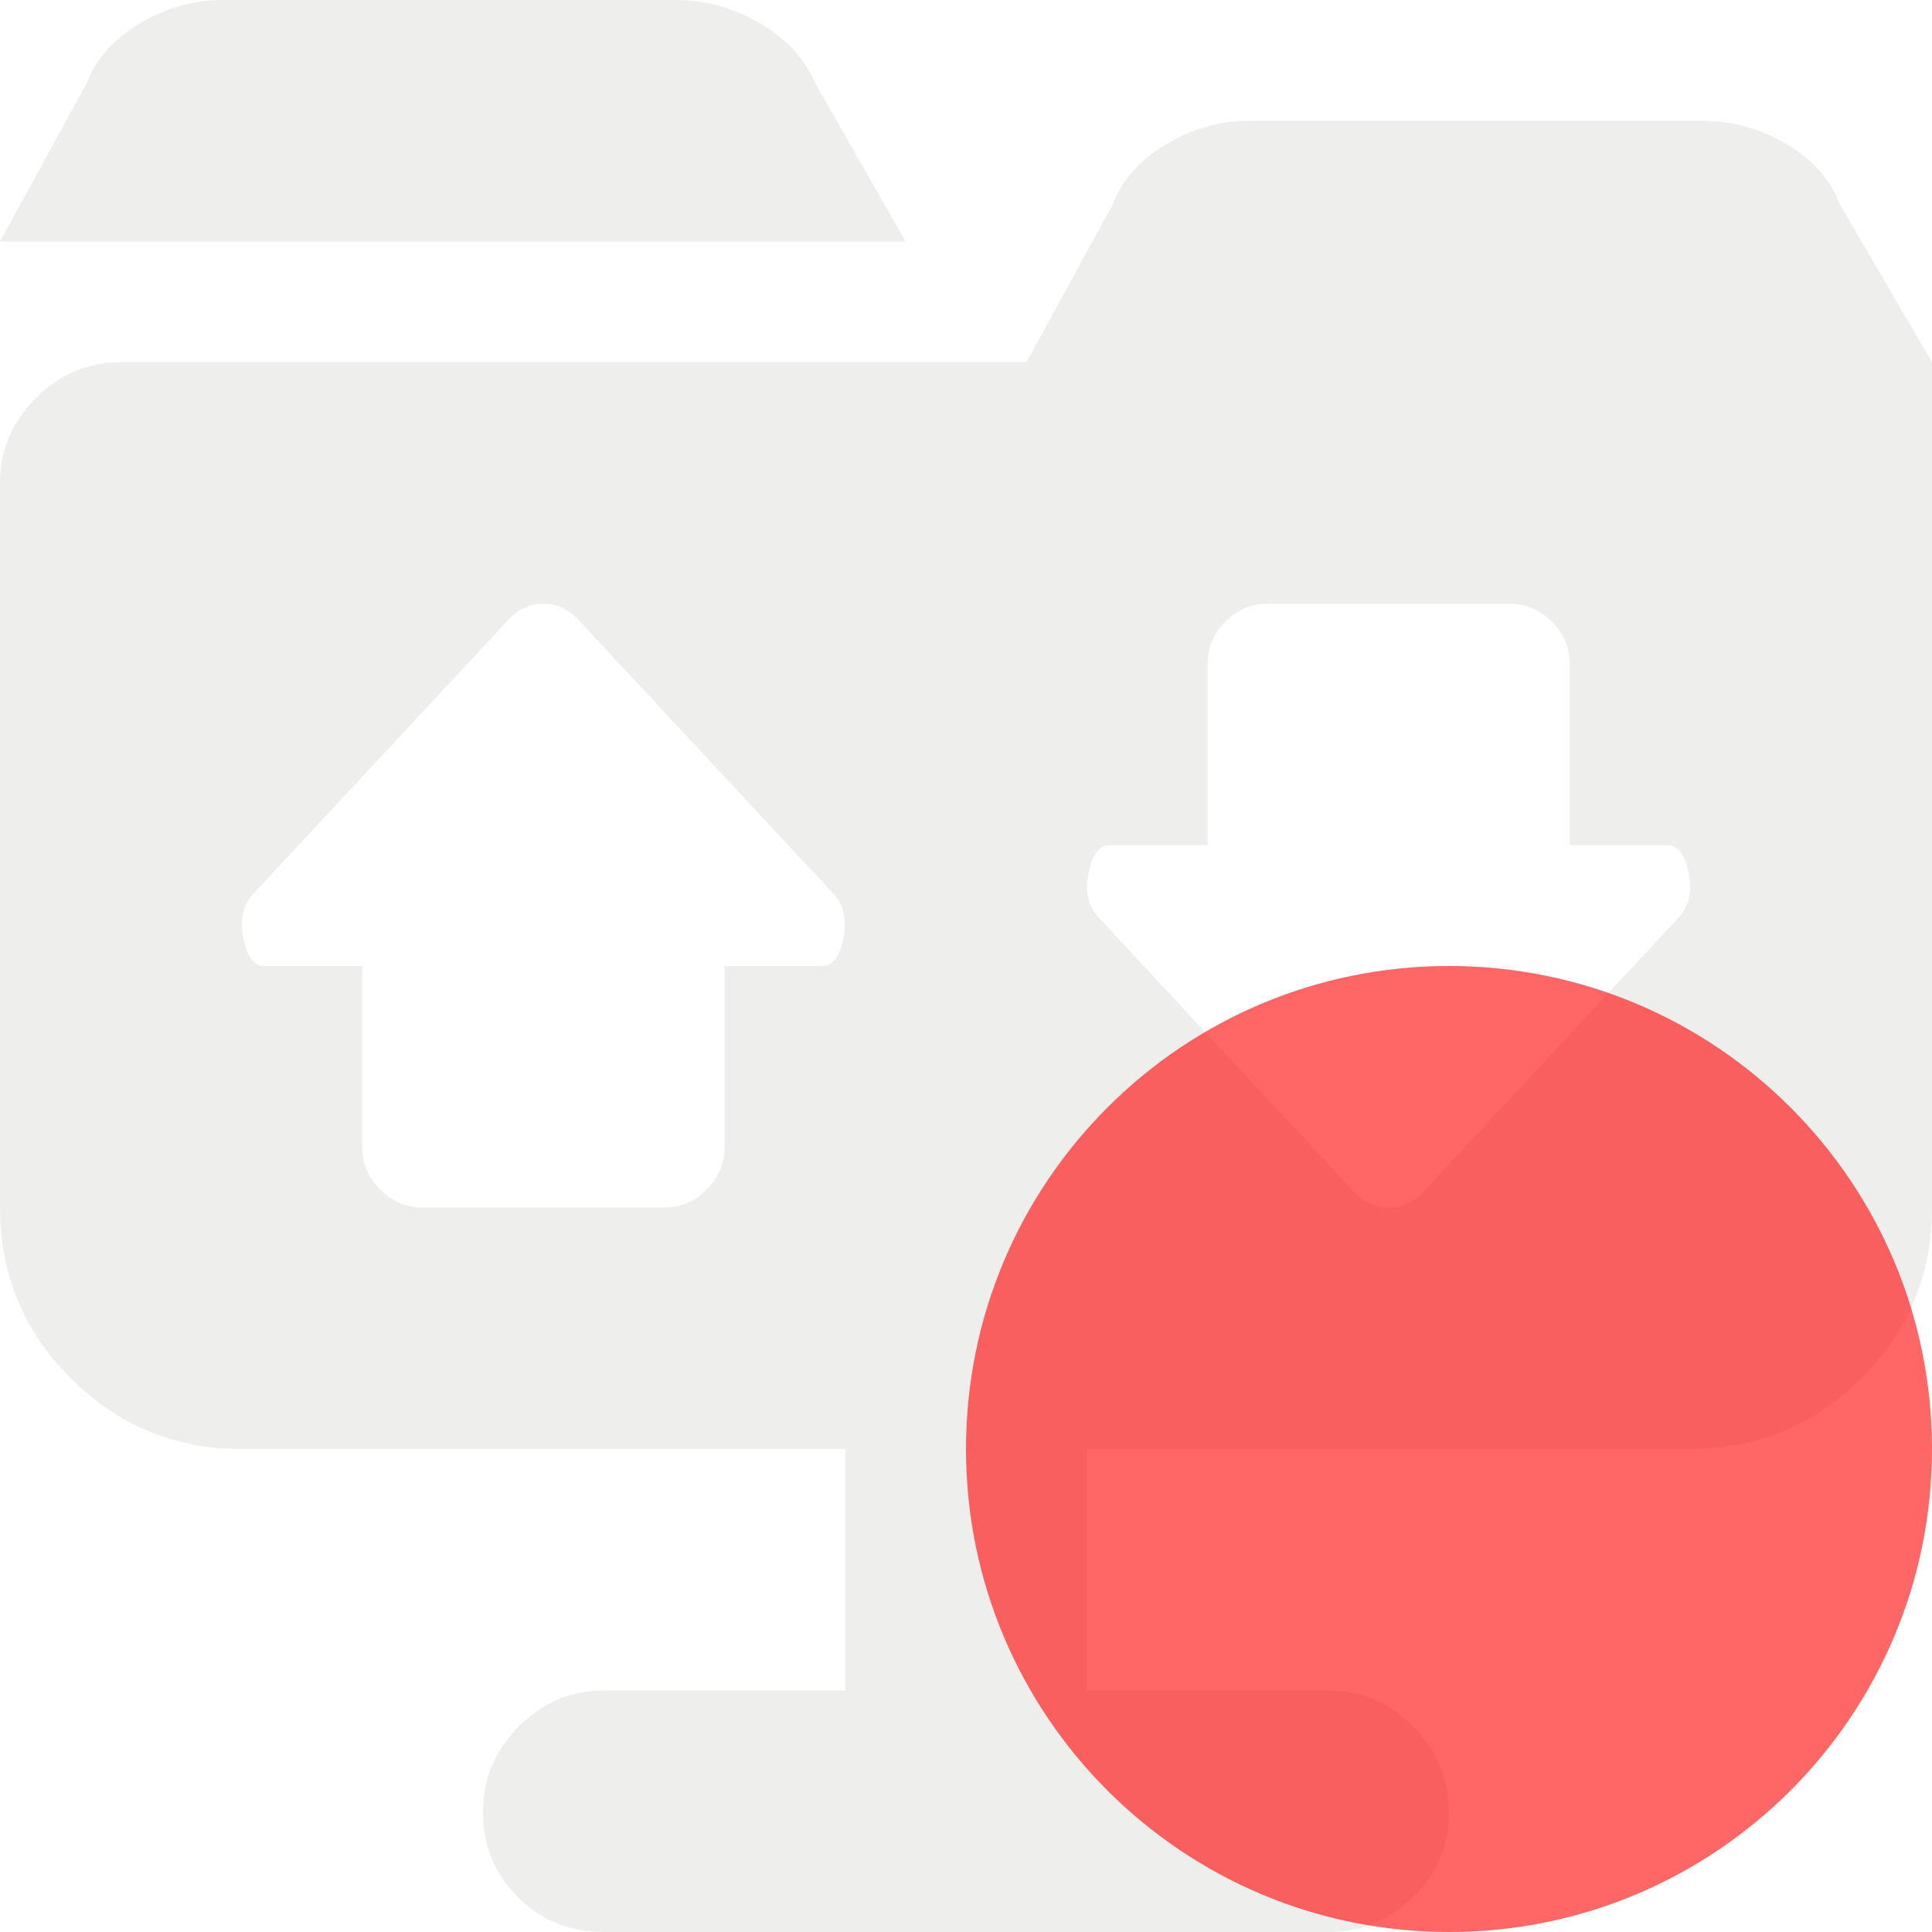
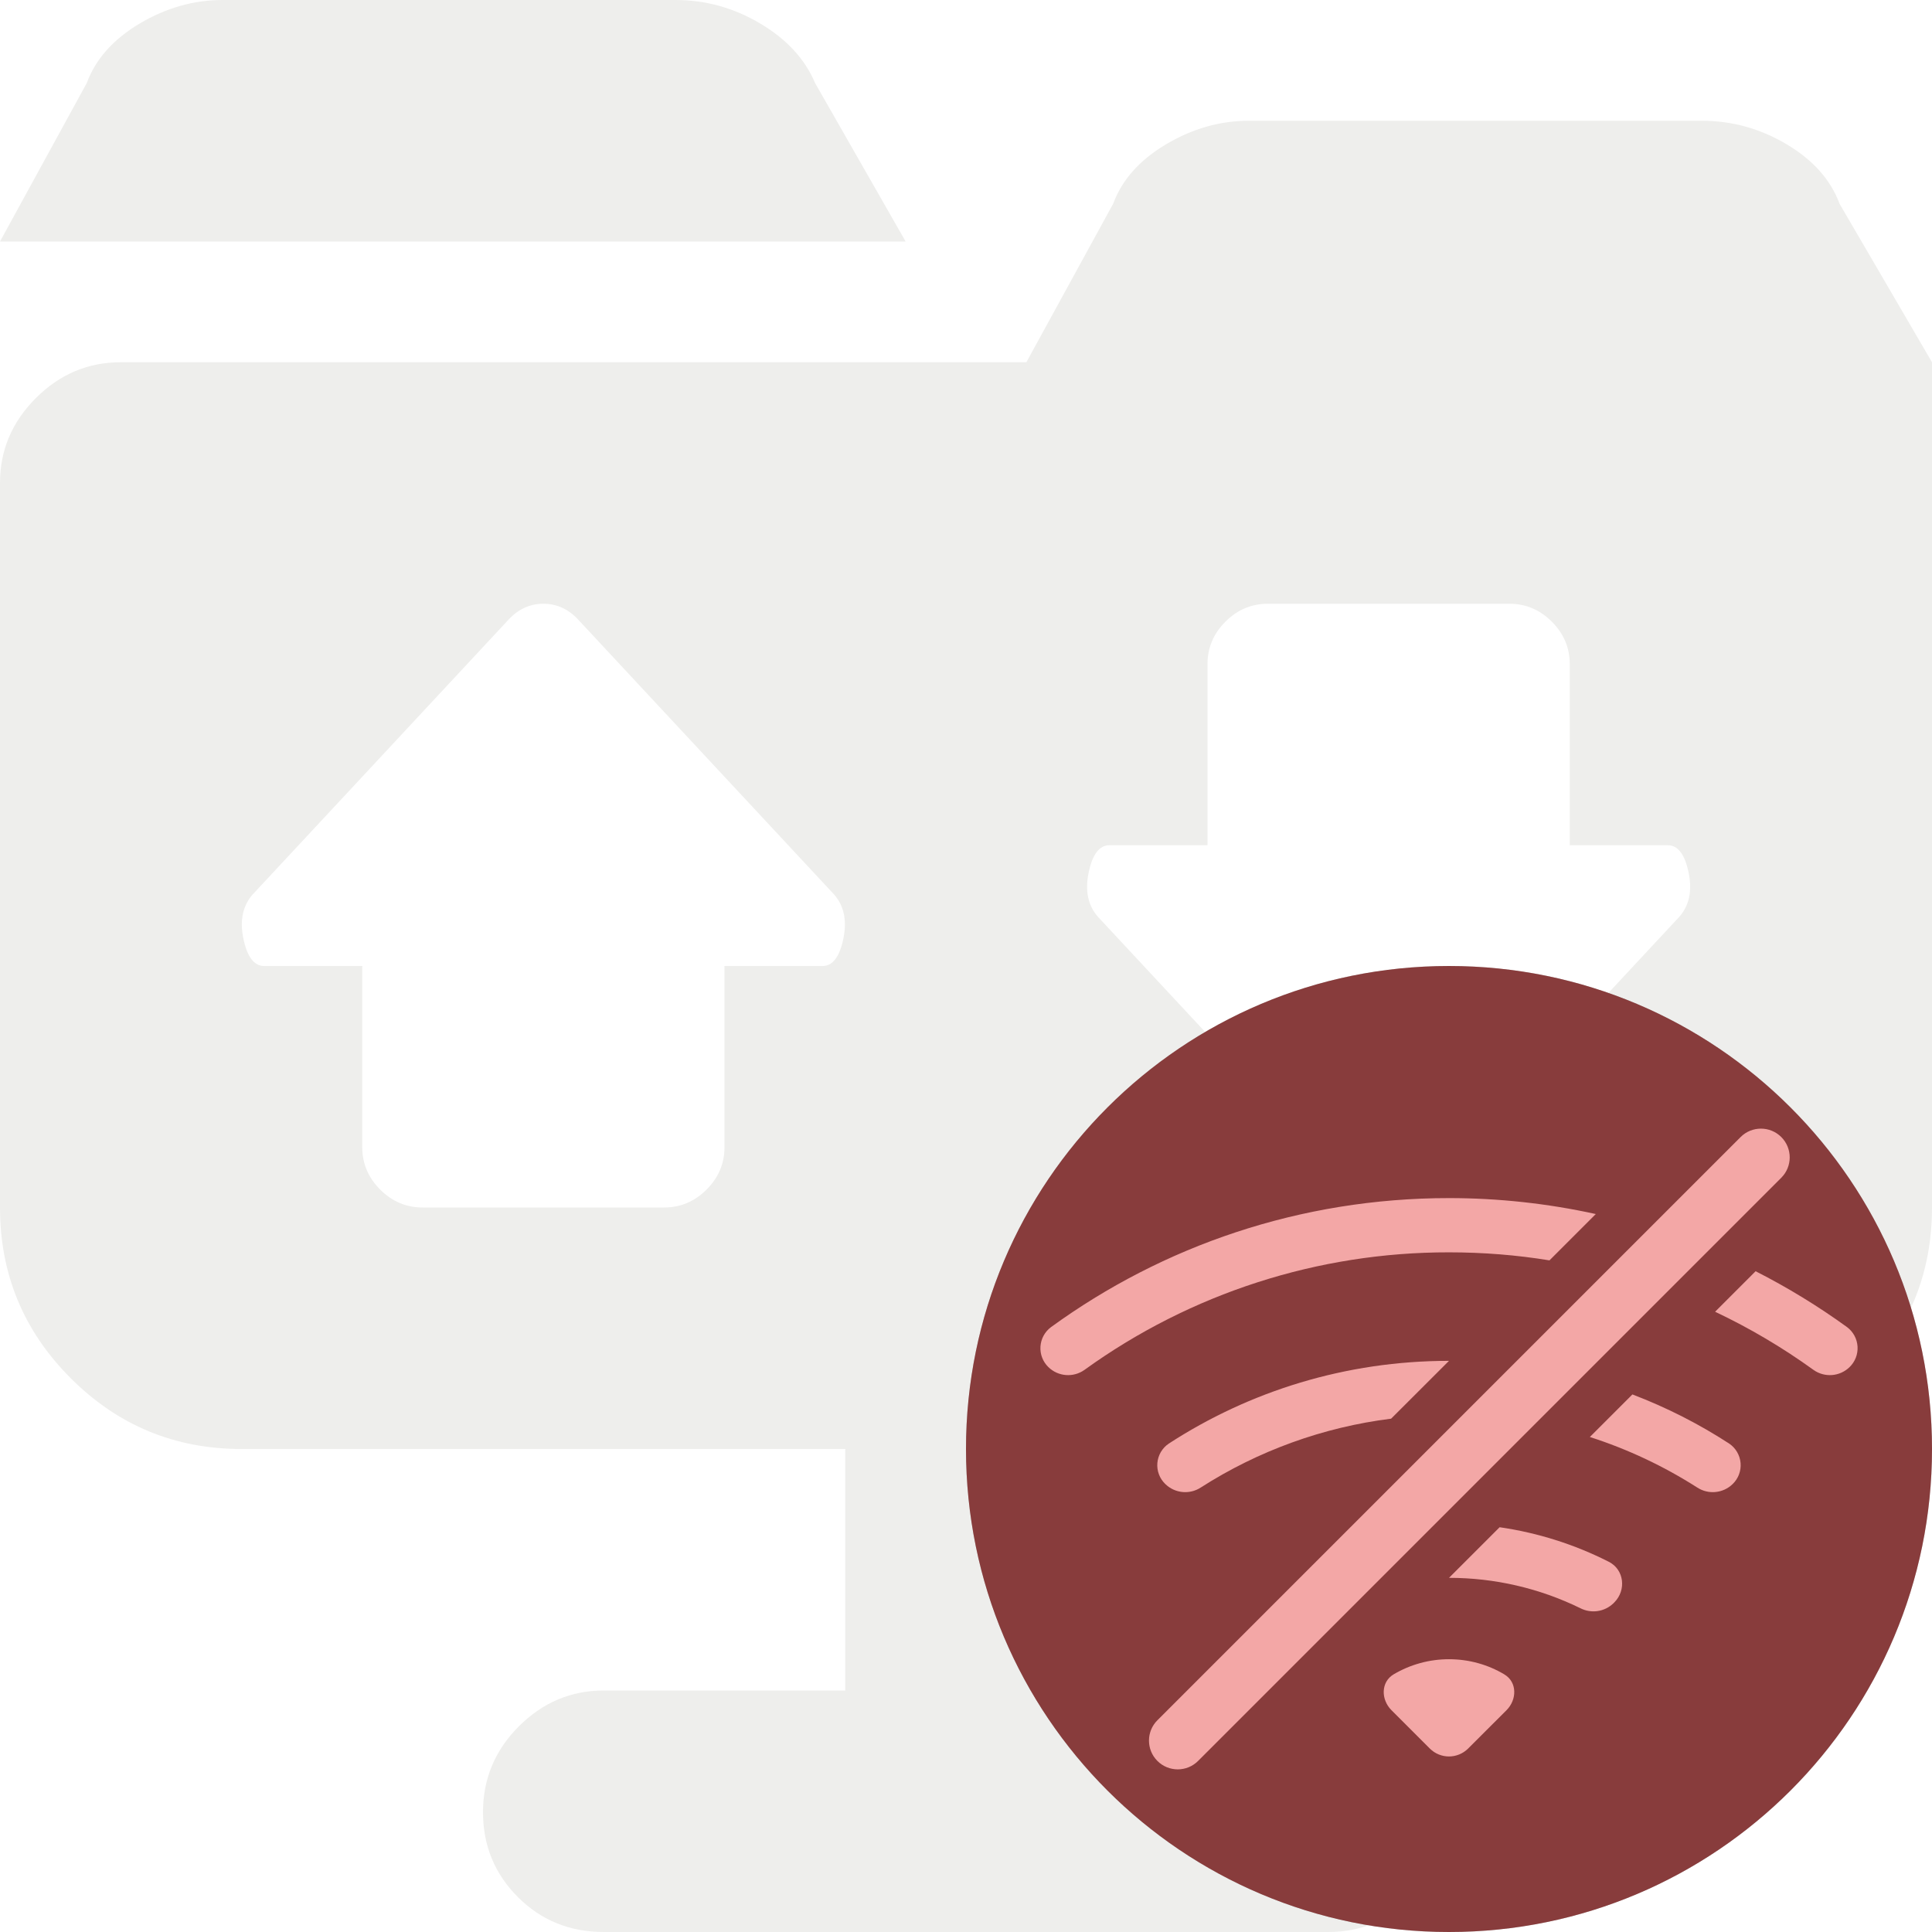
<svg xmlns="http://www.w3.org/2000/svg" version="1.1" width="512px" height="512px" id="svg4">
  <defs id="defs8" />
  <path d="M 448,384 H 288 v 64 h 64 q 13,0 22.5,9.5 9.5,9.5 9.5,22.75 0,13.25 -9.5,22.5 Q 365,512 352,512 H 160 q -13.5,0 -22.75,-9.25 -9.25,-9.25 -9.25,-22.5 0,-13.25 9.5,-22.75 9.5,-9.5 22.5,-9.5 h 64 v -64 H 64 q -26.5,0 -45.25,-18.75 Q 0,346.5 0,320 V 128 Q 0,115 9.5,105.5 19,96 32,96 H 272 L 295,54 Q 298.5,44.5 309,38.25 319.5,32 331,32 h 120 q 12,0 22.5,6.25 10.5,6.25 14,15.75 L 512,96 v 224 q 0,26.5 -18.75,45.25 -18.75,18.75 -45.25,18.75 z M 221,237 153.5,164.5 q -4,-4.5 -9.5,-4.5 -5.5,0 -9.5,4.5 L 67,237 q -4,4.5 -2.5,11.75 Q 66,256 70,256 h 26 v 48 q 0,6.5 4.75,11.25 Q 105.5,320 112,320 h 64 q 6.5,0 11.25,-4.75 Q 192,310.5 192,304 v -48 h 26 q 4,0 5.5,-7.25 Q 225,241.5 221,237 Z m 221,-13 h -26 v -48 q 0,-6.5 -4.75,-11.25 -4.75,-4.75 -11.25,-4.75 H 336 q -6.5,0 -11.25,4.75 Q 320,169.5 320,176 v 48 h -26 q -4,0 -5.5,7.25 -1.5,7.25 2.5,11.75 l 67.5,72.5 q 4,4.5 9.5,4.5 5.5,0 9.5,-4.5 L 445,243 q 4,-4.5 2.5,-11.75 -1.5,-7.25 -5.5,-7.25 z M 23,22 Q 26.5,12.5 37,6.25 47.5,0 59,0 H 179 Q 191,0 201.5,6.25 212,12.5 216,22 l 24,42 H 0 Z" fill="currentColor" id="path2" style="fill:#eeeeec;fill-opacity:1;stroke-width:0.5" />
-   <circle style="color:#eeeeec;opacity:0.6;fill:#ff0000;stroke:#d2b7b7;stroke-width:0;paint-order:stroke markers fill" id="path477-3" cx="384" cy="384" r="128" />
+   <g id="g367">
+     <path style="fill:#555555;fill-opacity:1;stroke:#ff0000;stroke-width:0;stroke-linecap:round;stroke-linejoin:round;stroke-dasharray:none;stroke-opacity:1;paint-order:stroke markers fill" d="M 384,256 A 128,128 0 0 0 256,384 128,128 0 0 0 384,512 128,128 0 0 0 512,384 128,128 0 0 0 384,256 Z" id="path4605-3" />
+     <g style="fill:#eeeeec;fill-opacity:1" id="g247" transform="matrix(14.37699,0,0,14.37699,268.984,274.3755)">
+       <path d="M 10.706,3.294 A 12.6,12.6 0 0 0 8,3 C 5.259,3 2.723,3.882 0.663,5.379 A 0.485,0.485 0 0 0 0.615,6.115 0.52,0.52 0 0 0 1.283,6.165 11.45,11.45 0 0 1 8,4 Q 8.946,4 9.852,4.148 Z M 8,6 C 6.095,6 4.32,6.56 2.834,7.526 a 0.48,0.48 0 0 0 -0.063,0.745 0.525,0.525 0 0 0 0.652,0.065 8.45,8.45 0 0 1 3.51,-1.27 z m 2.596,1.404 0.785,-0.785 q 0.947,0.362 1.785,0.907 a 0.482,0.482 0 0 1 0.063,0.745 0.525,0.525 0 0 1 -0.652,0.065 8.5,8.5 0 0 0 -1.98,-0.932 z M 8,10 8.933,9.067 a 6.5,6.5 0 0 1 2.013,0.637 c 0.285,0.145 0.326,0.524 0.1,0.75 l -0.015,0.015 A 0.53,0.53 0 0 1 10.42,10.559 5.5,5.5 0 0 0 8,10 m 4.905,-4.905 0.747,-0.747 q 0.886,0.451 1.685,1.03 a 0.485,0.485 0 0 1 0.047,0.737 0.52,0.52 0 0 1 -0.668,0.05 11.5,11.5 0 0 0 -1.811,-1.07 M 9.02,11.78 c 0.238,0.14 0.236,0.464 0.04,0.66 l -0.707,0.706 a 0.5,0.5 0 0 1 -0.707,0 L 6.939,12.439 C 6.744,12.244 6.742,11.921 6.979,11.779 A 2,2 0 0 1 8,11.5 c 0.374,0 0.723,0.102 1.021,0.28 z m 4.355,-9.905 a 0.53,0.53 0 0 1 0.75,0.75 l -10.75,10.75 a 0.53,0.53 0 0 1 -0.75,-0.75 z" id="path238" style="fill:#eeeeec;fill-opacity:1" />
+     </g>
+     <circle style="color:#eeeeec;opacity:0.3;fill:#ff0000;fill-opacity:1;stroke:#d2b7b7;stroke-width:0;paint-order:stroke markers fill" id="path477" cx="384" cy="384" r="128" />
+   </g>
</svg>
